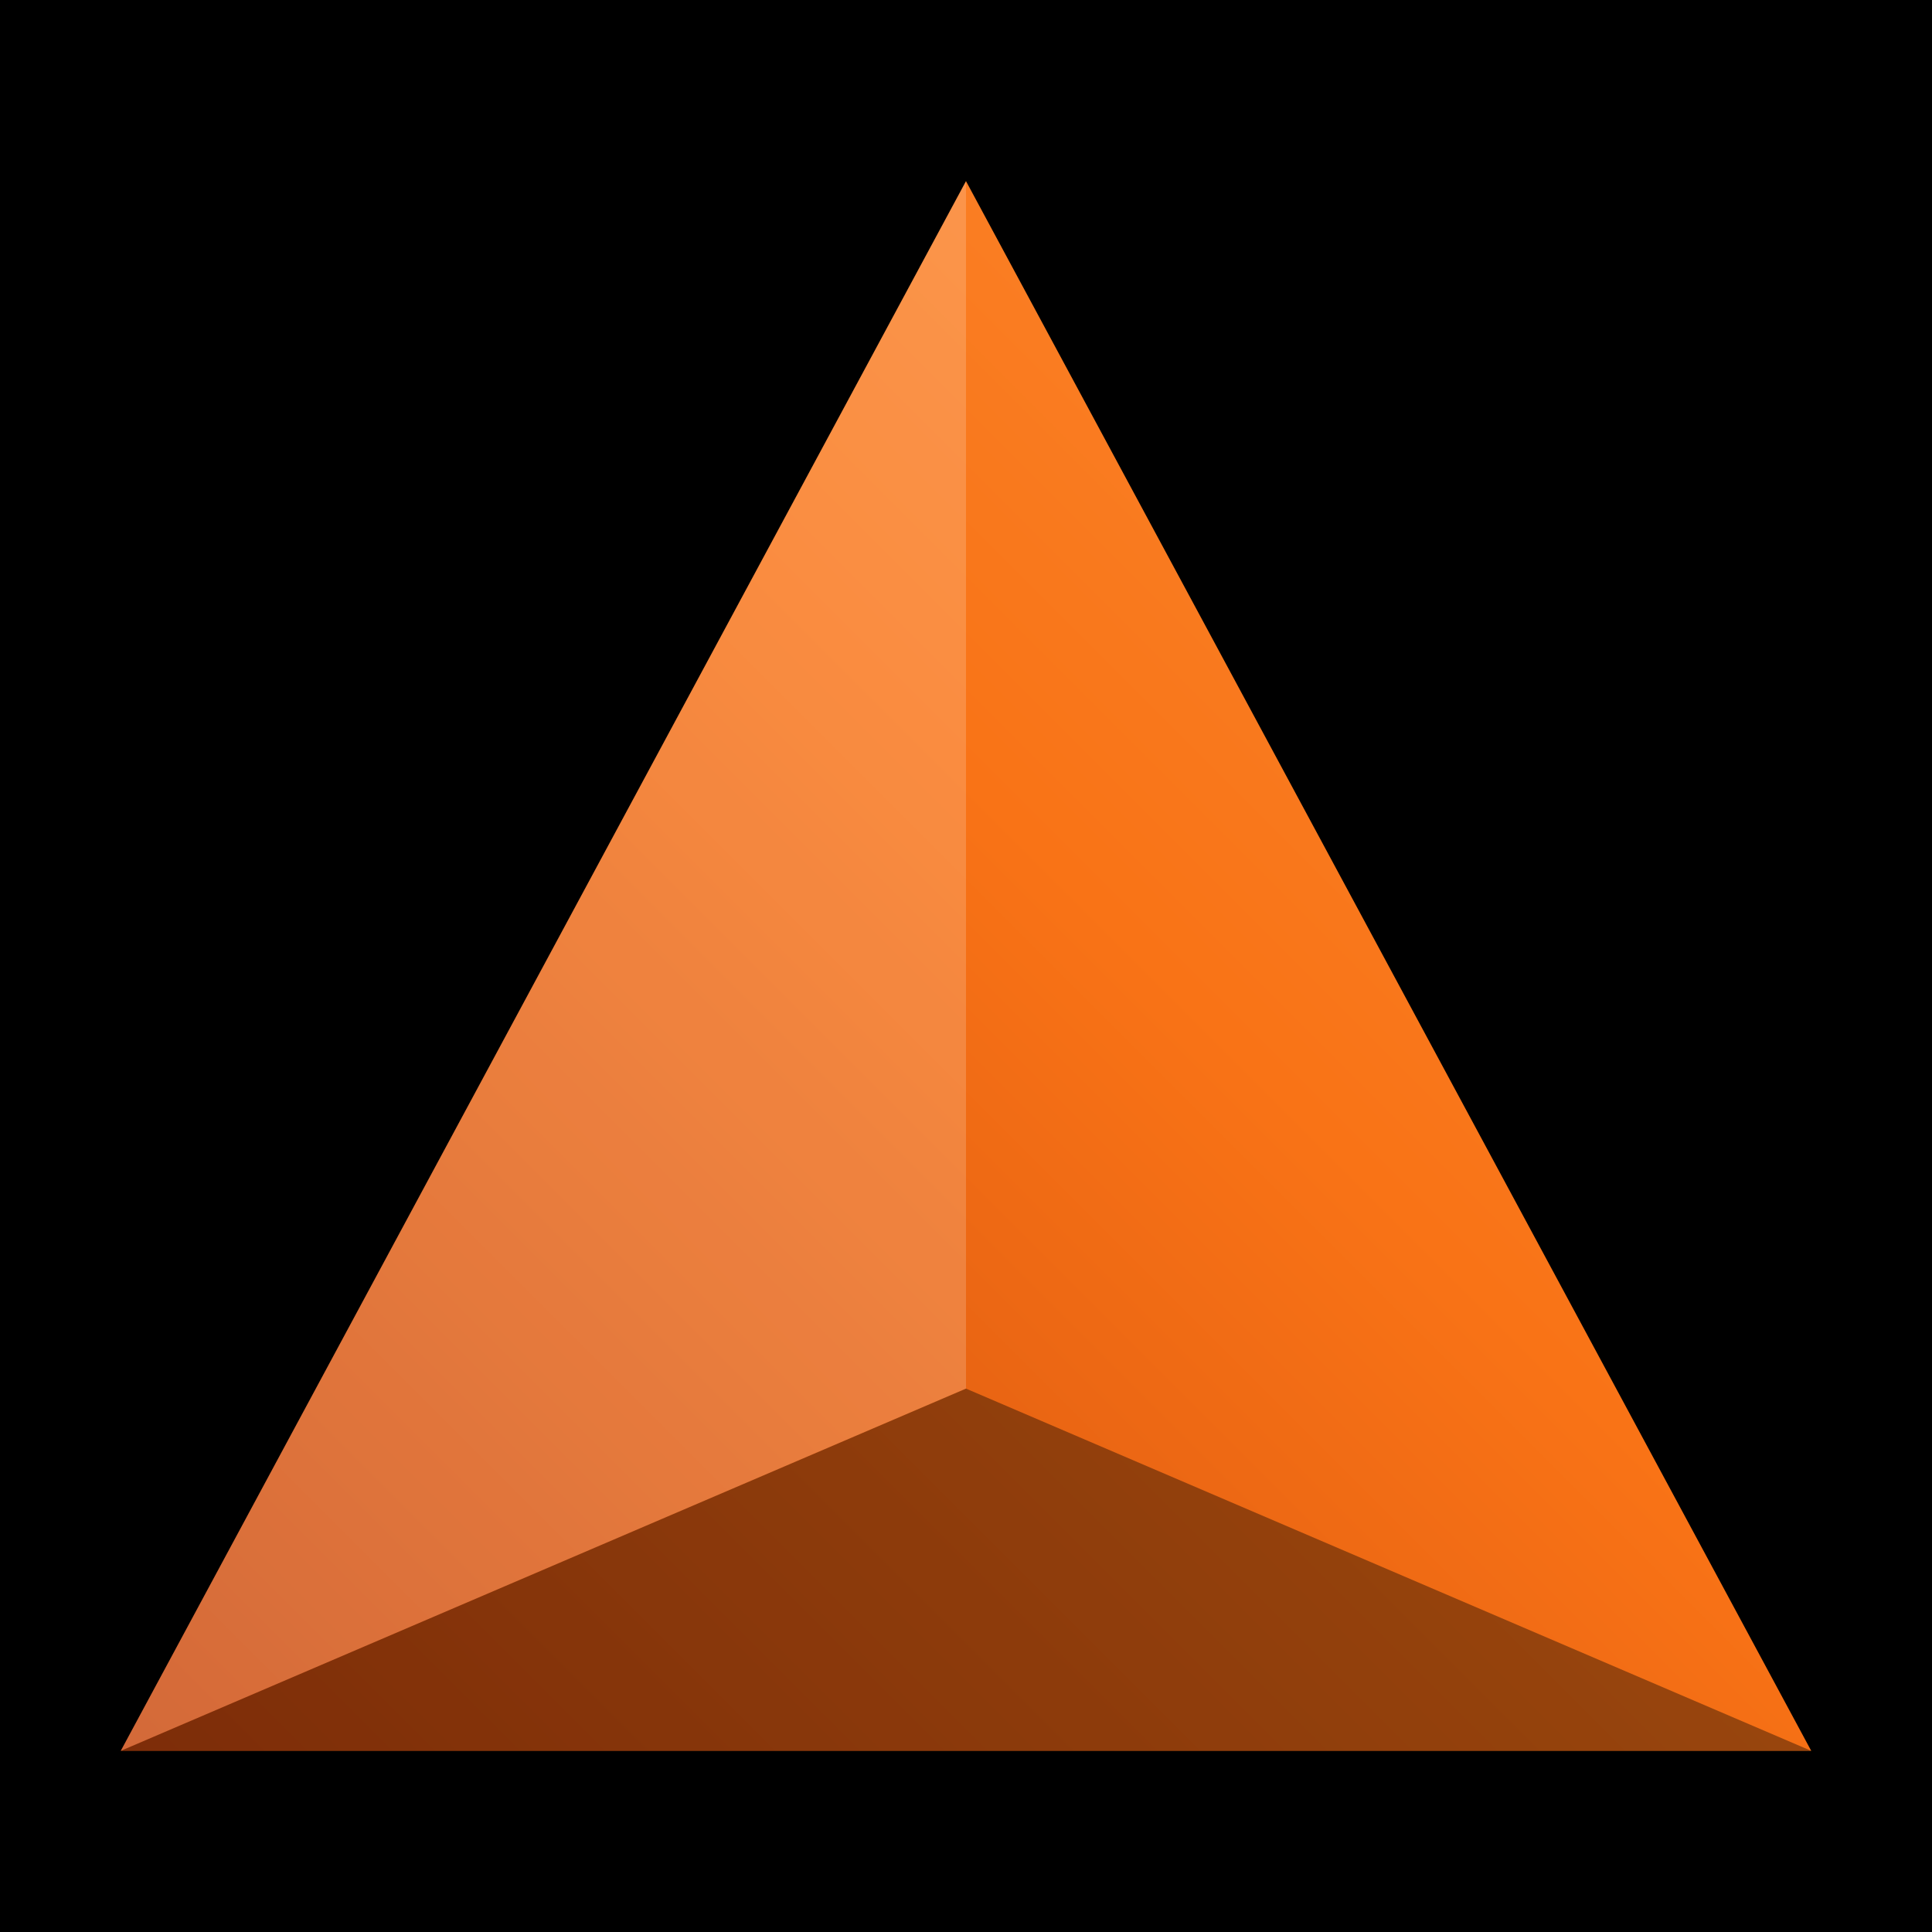
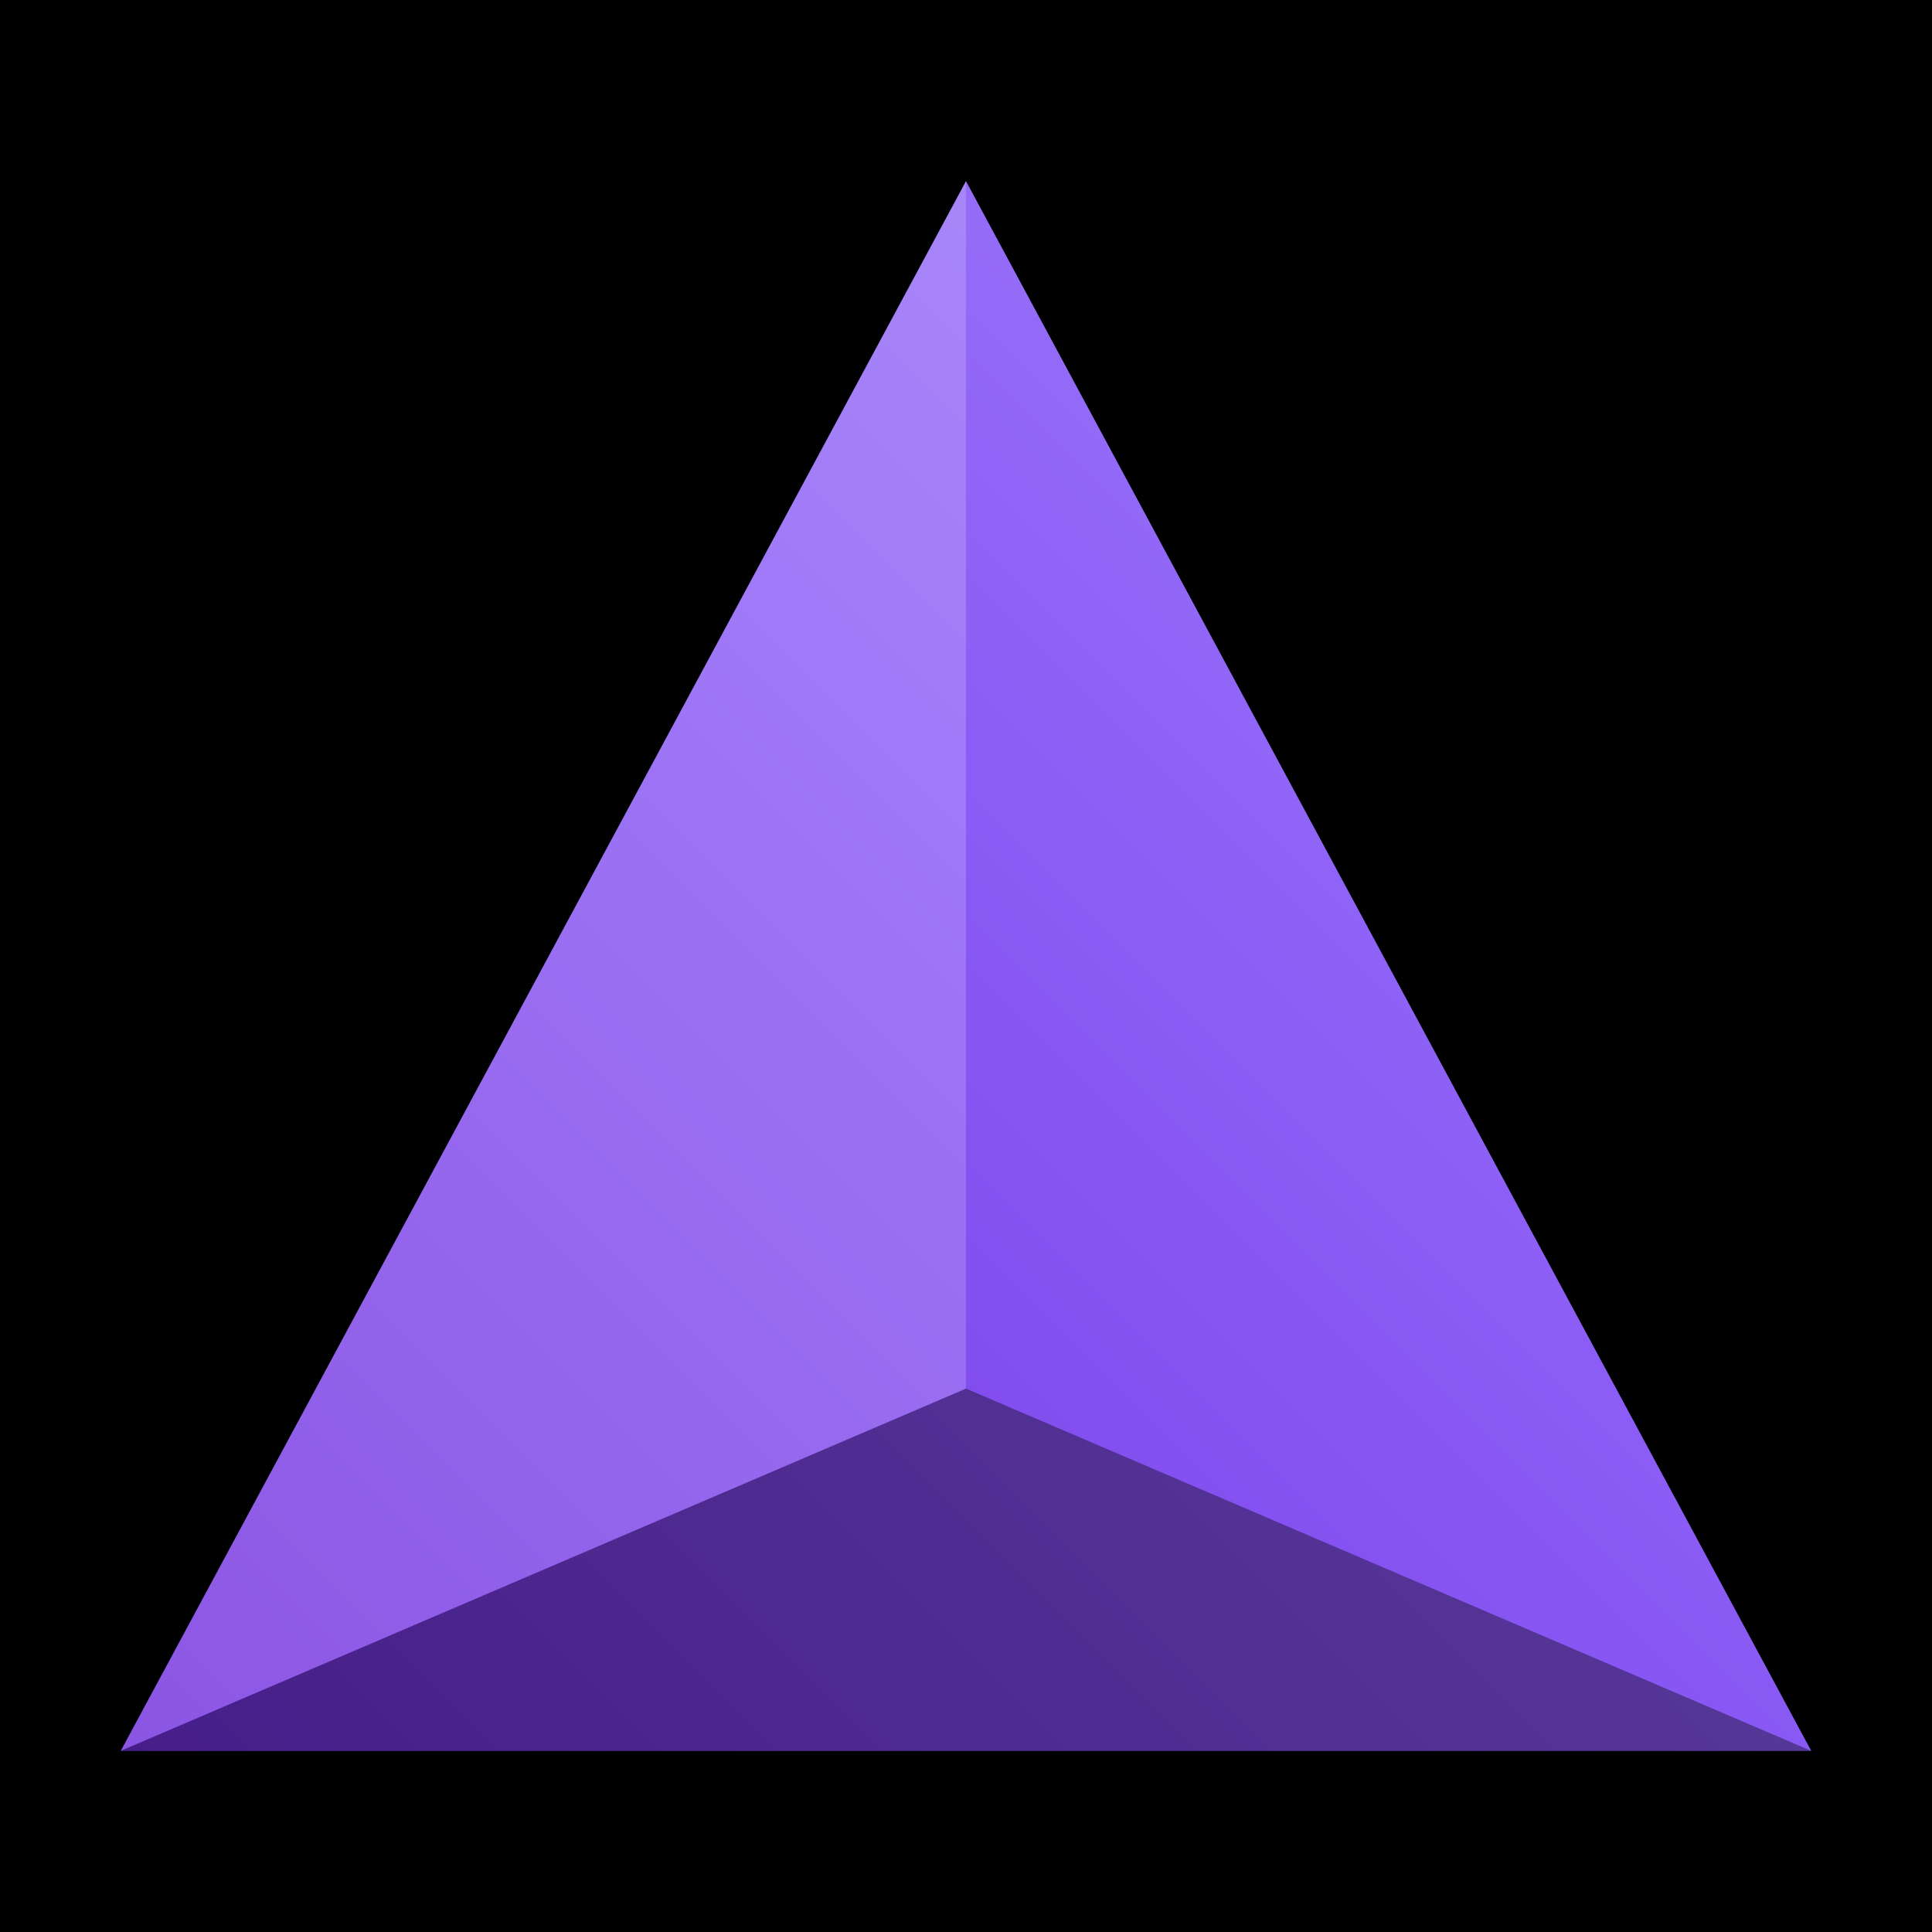
<svg xmlns="http://www.w3.org/2000/svg" viewBox="0 0 32 32">
  <rect width="32" height="32" fill="#000000" />
  <defs>
    <linearGradient id="g" x1="0" y1="32" x2="32" y2="0" gradientUnits="userSpaceOnUse">
-       <stop offset="0%" stop-color="#C2410C" />
-       <stop offset="55%" stop-color="#F97316" />
-       <stop offset="100%" stop-color="#FB923C" />
+       <stop offset="0%" stop-color="#6D28D9" />
+       <stop offset="55%" stop-color="#8B5CF6" />
+       <stop offset="100%" stop-color="#A78BFA" />
    </linearGradient>
  </defs>
  <polygon points="16,3 30,29 2,29" fill="url(#g)" />
  <polygon points="16,3 2,29 16,23" fill="white" opacity="0.18" />
  <polygon points="16,23 2,29 30,29" fill="black" opacity="0.38" />
</svg>
